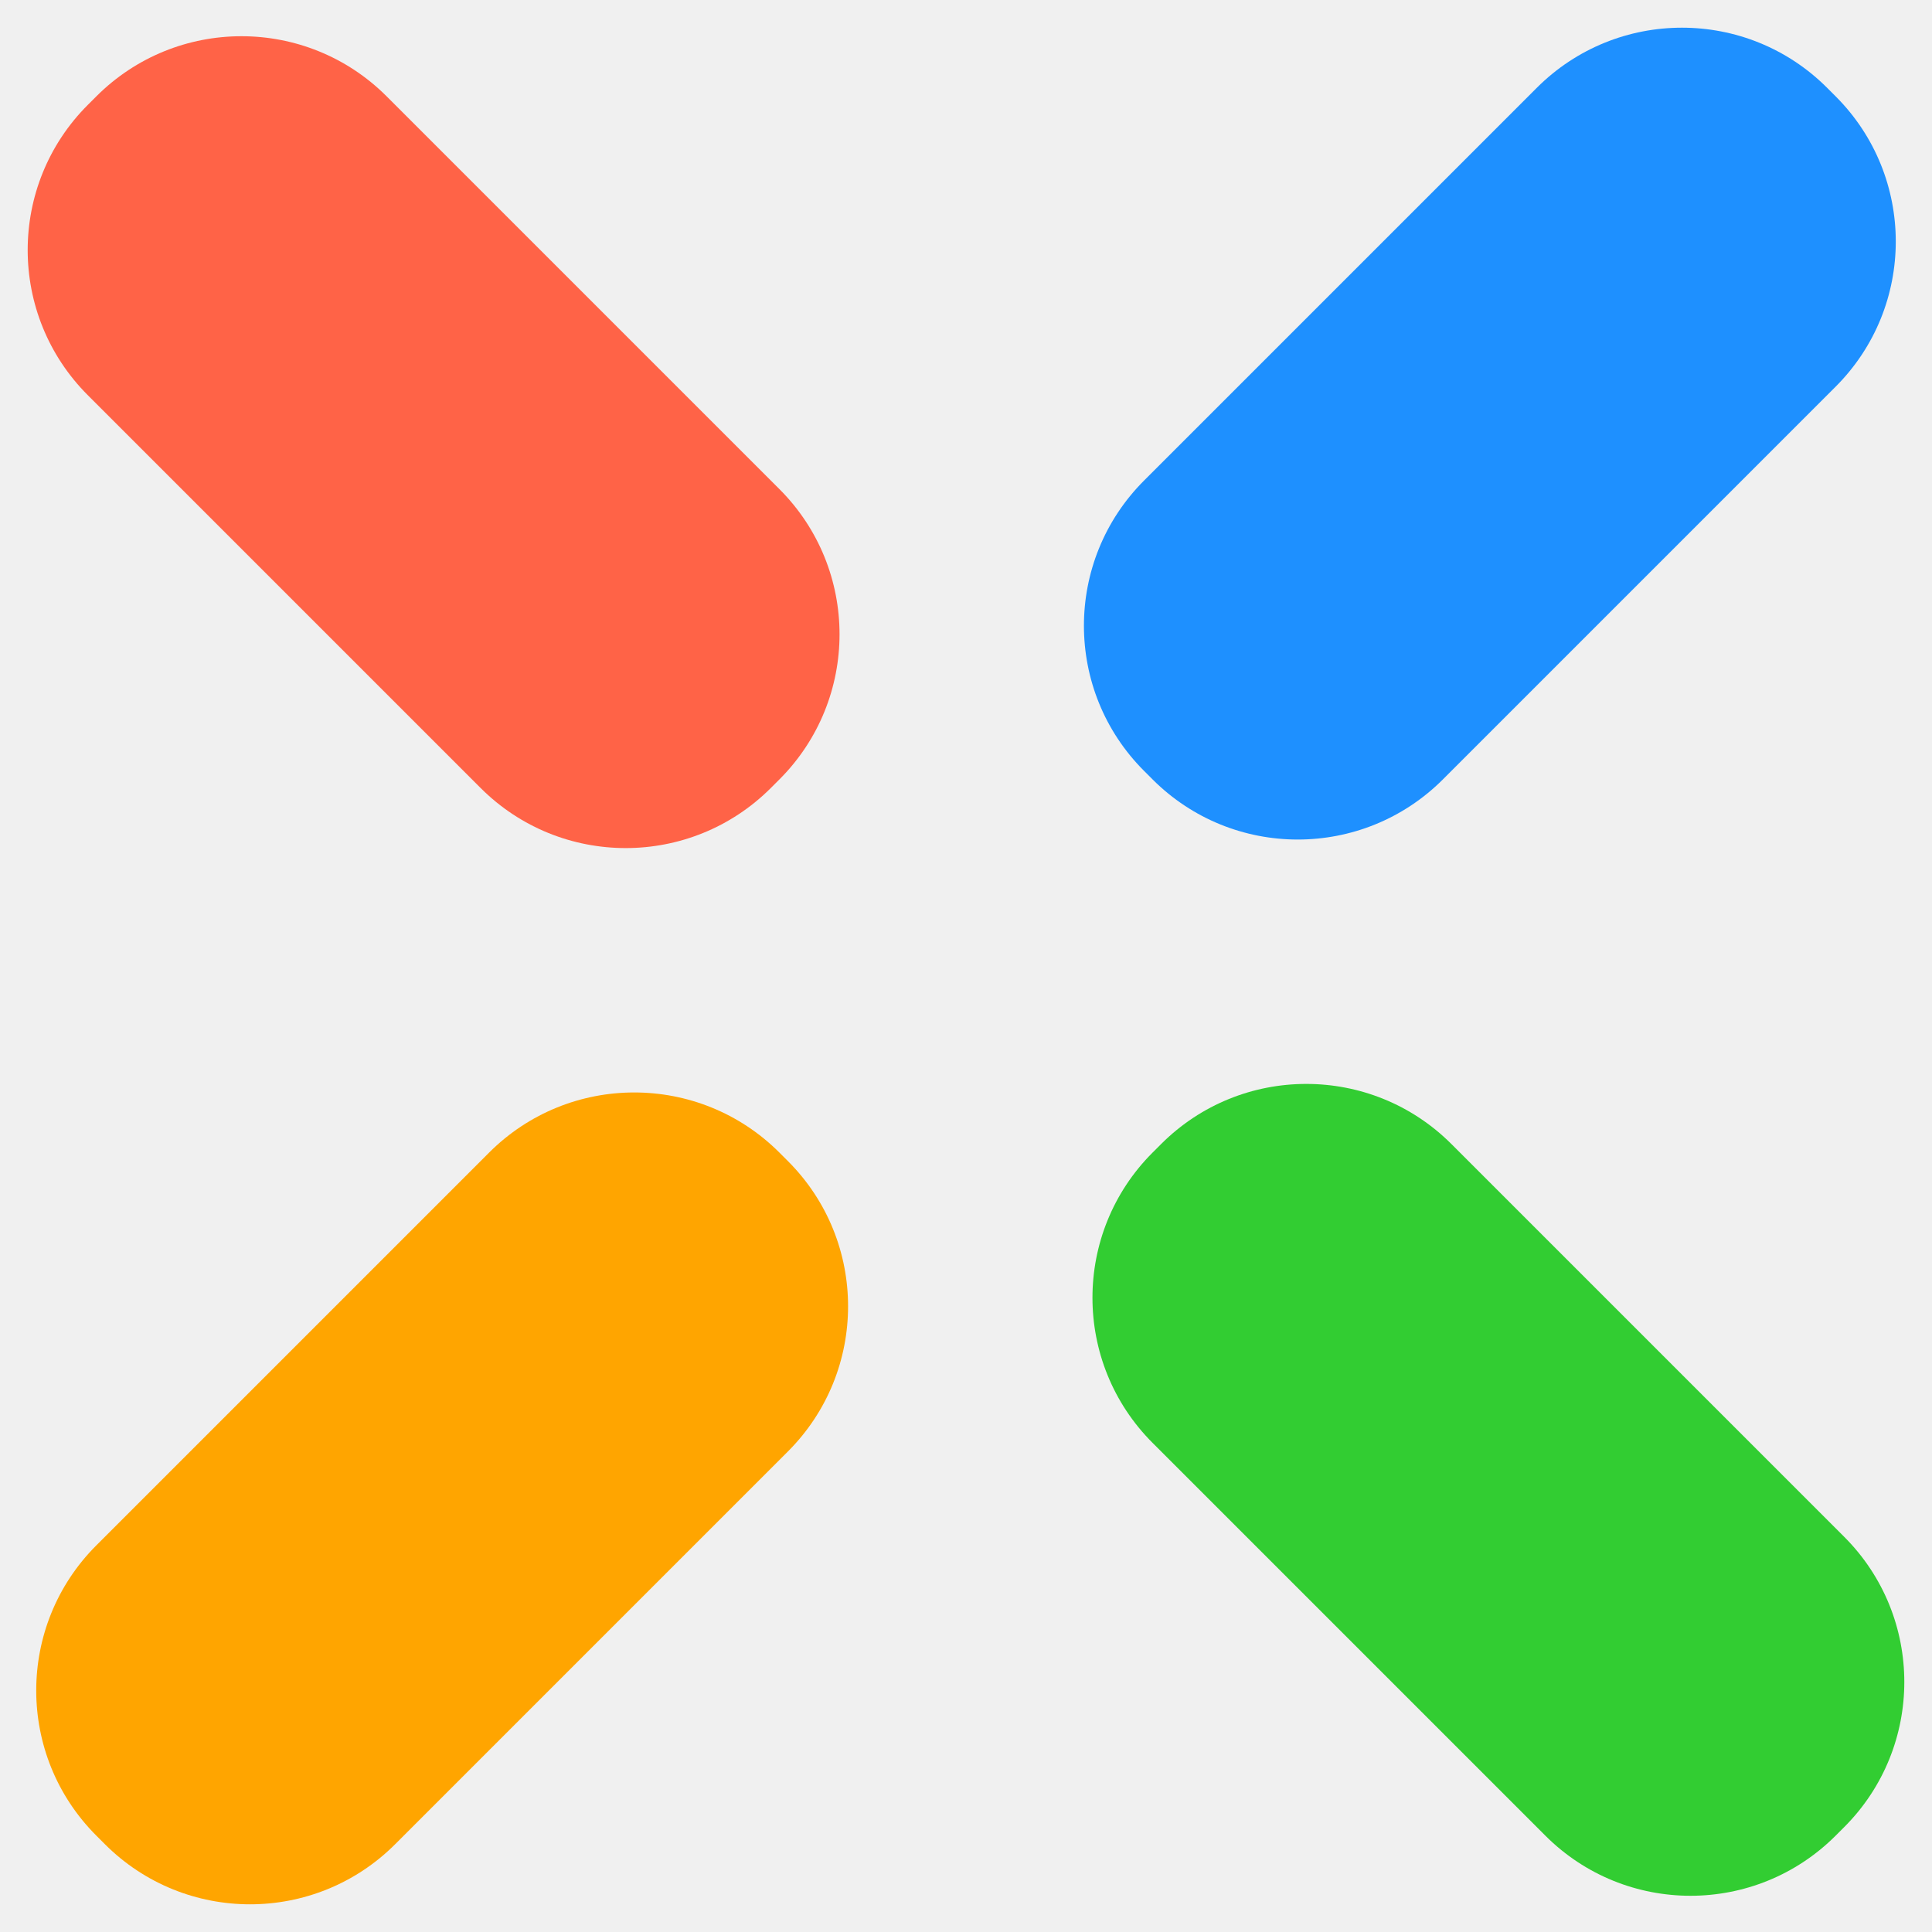
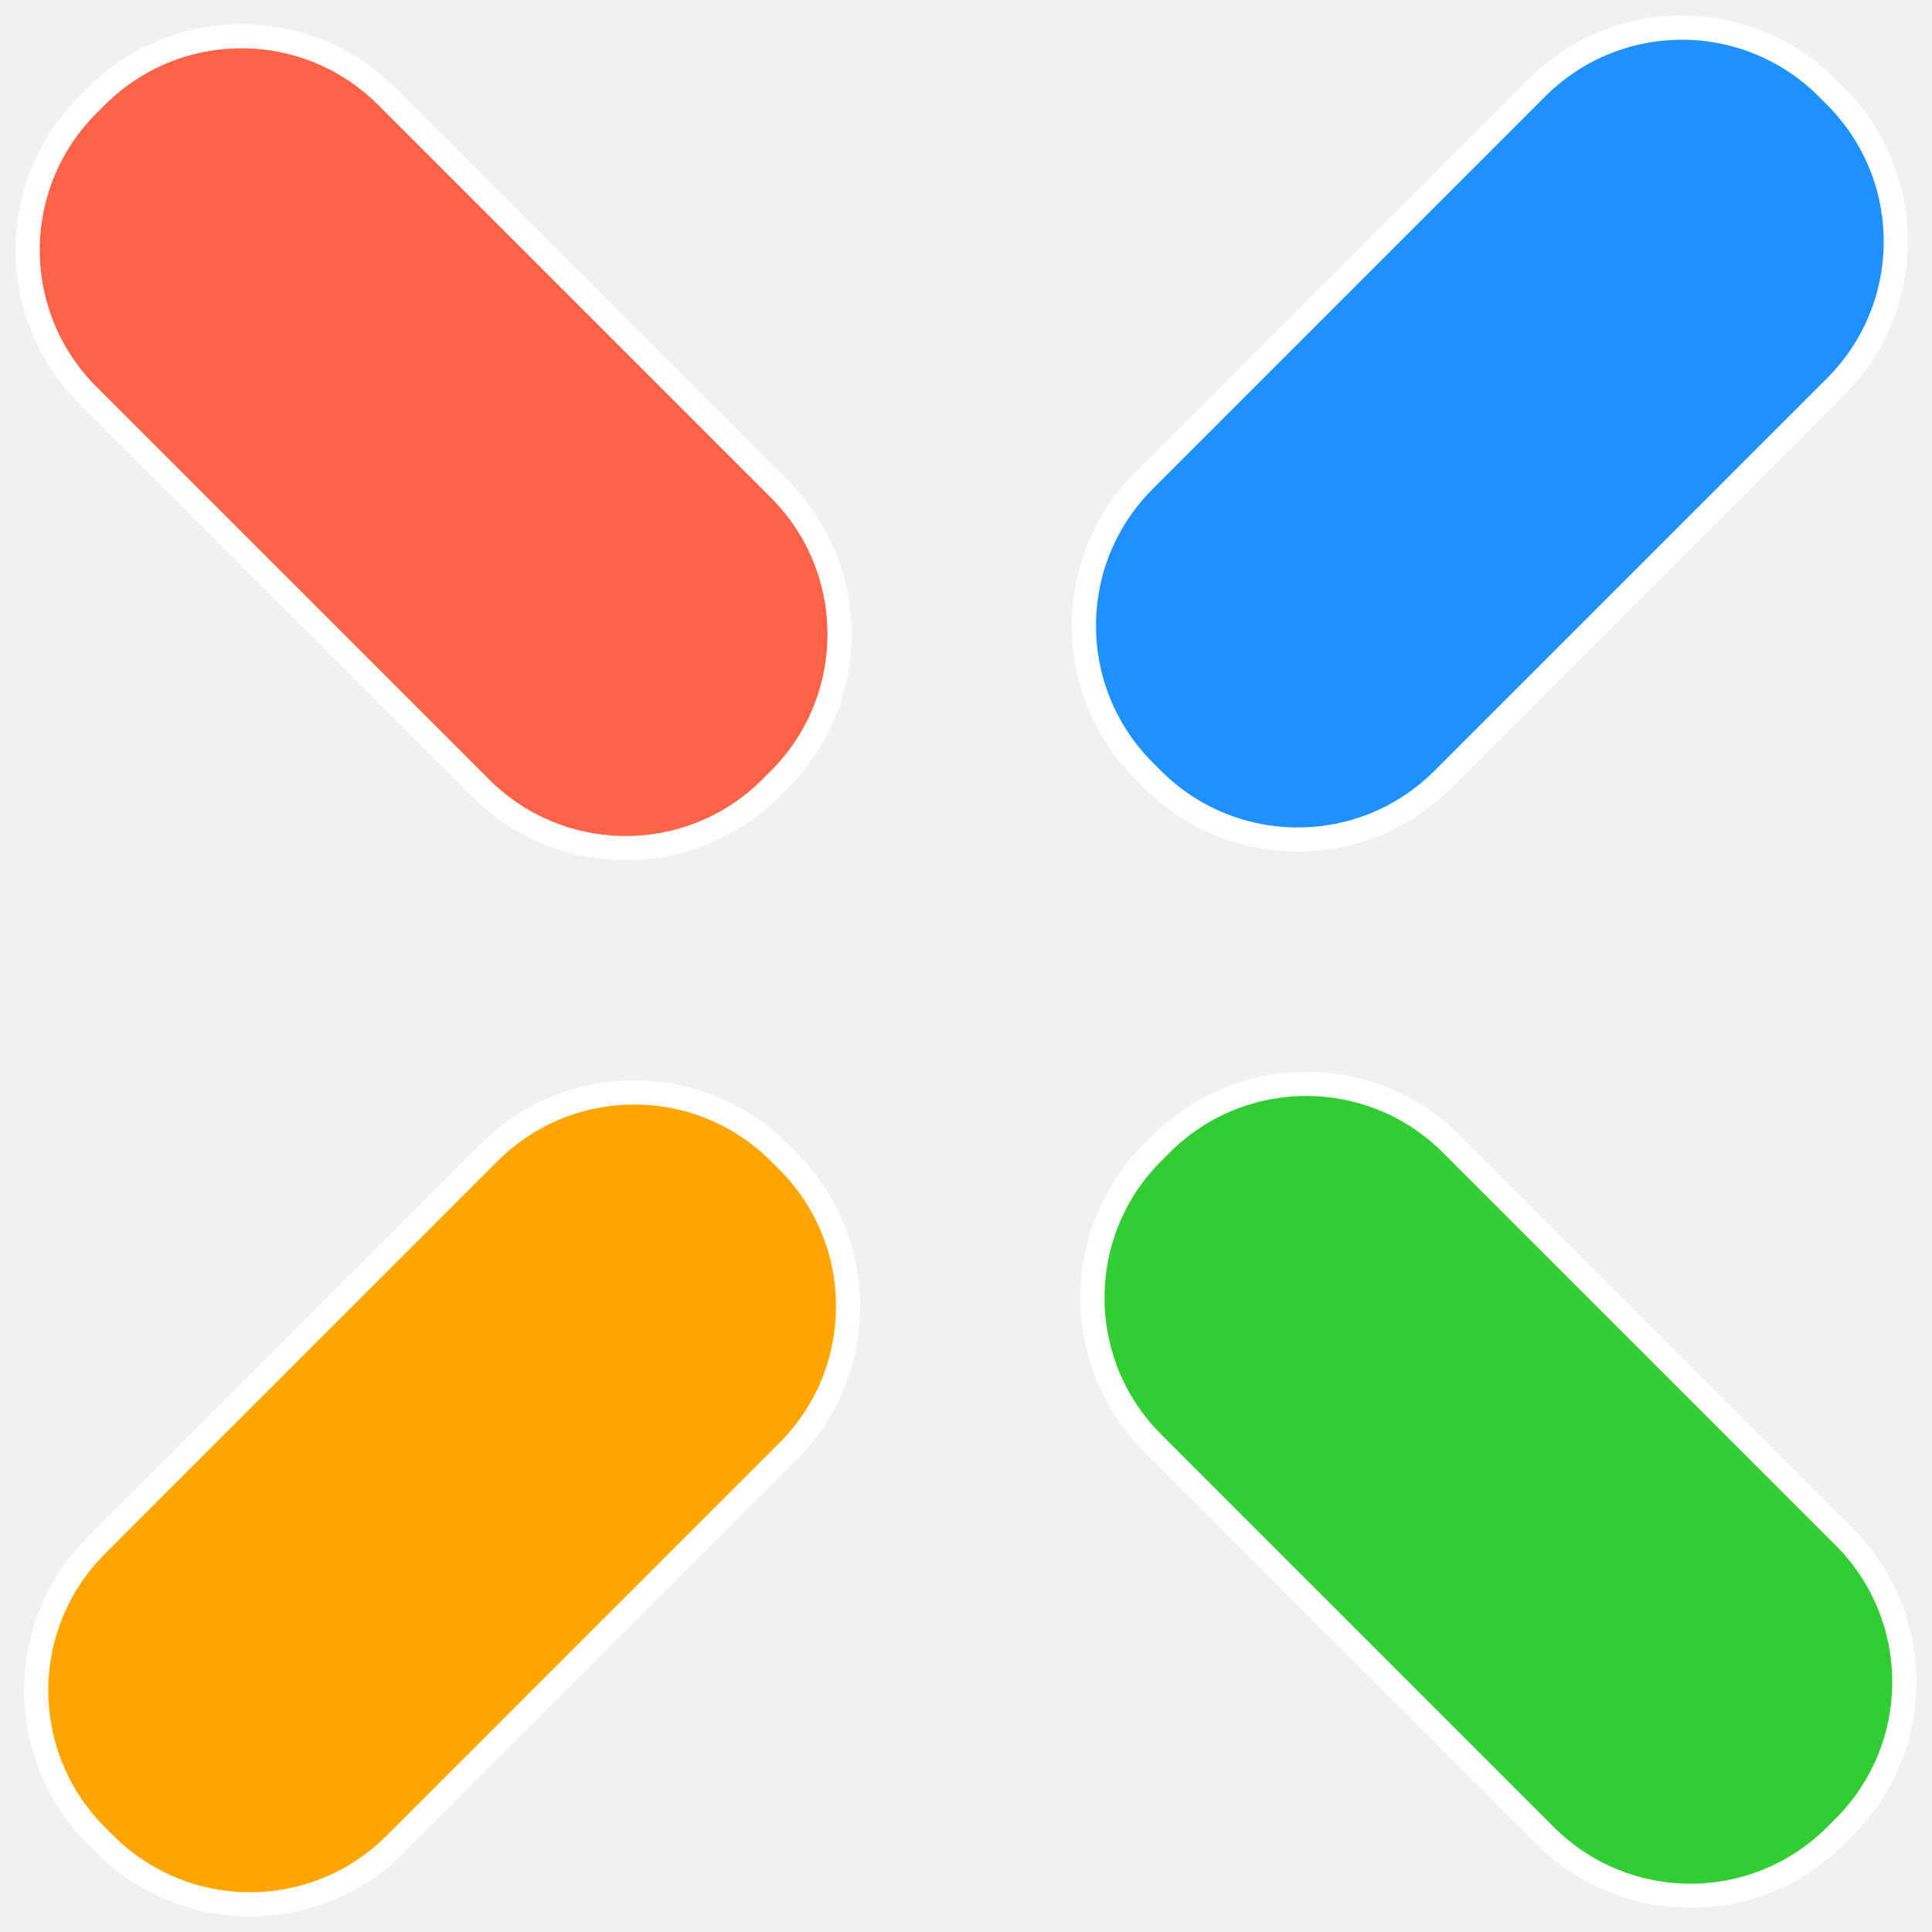
<svg xmlns="http://www.w3.org/2000/svg" width="80" height="80" viewBox="0 0 80 80">
-   <rect x="-8.5" y="-8.5" width="40" height="17.5" rx="8.5" ry="8.5" fill="tomato" transform="translate(10 10) rotate(45 0 0)" />
-   <rect x="-8.5" y="-8.5" width="40" height="17.5" rx="8.5" ry="8.5" fill="dodgerblue" transform="translate(70 10) rotate(135 0 0)" />
-   <rect x="-8.5" y="-8.5" width="40" height="17.5" rx="8.5" ry="8.5" fill="limegreen" transform="translate(70 70) rotate(225 0 0)" />
-   <rect x="-8.5" y="-8.5" width="40" height="17.5" rx="8.5" ry="8.5" fill="orange" transform="translate(10 70) rotate(315 0 0)" />
+   <rect x="-8.5" y="-8.5" width="40" height="17.5" rx="8.5" ry="8.5" stroke="#fff" fill="tomato" transform="translate(10 10) rotate(45 0 0)" />
+   <rect x="-8.5" y="-8.5" width="40" height="17.5" rx="8.5" ry="8.5" stroke="#fff" fill="dodgerblue" transform="translate(70 10) rotate(135 0 0)" />
+   <rect x="-8.5" y="-8.5" width="40" height="17.5" rx="8.5" ry="8.5" stroke="#fff" fill="limegreen" transform="translate(70 70) rotate(225 0 0)" />
+   <rect x="-8.5" y="-8.5" width="40" height="17.5" rx="8.5" ry="8.5" stroke="#fff" fill="orange" transform="translate(10 70) rotate(315 0 0)" />
</svg>
